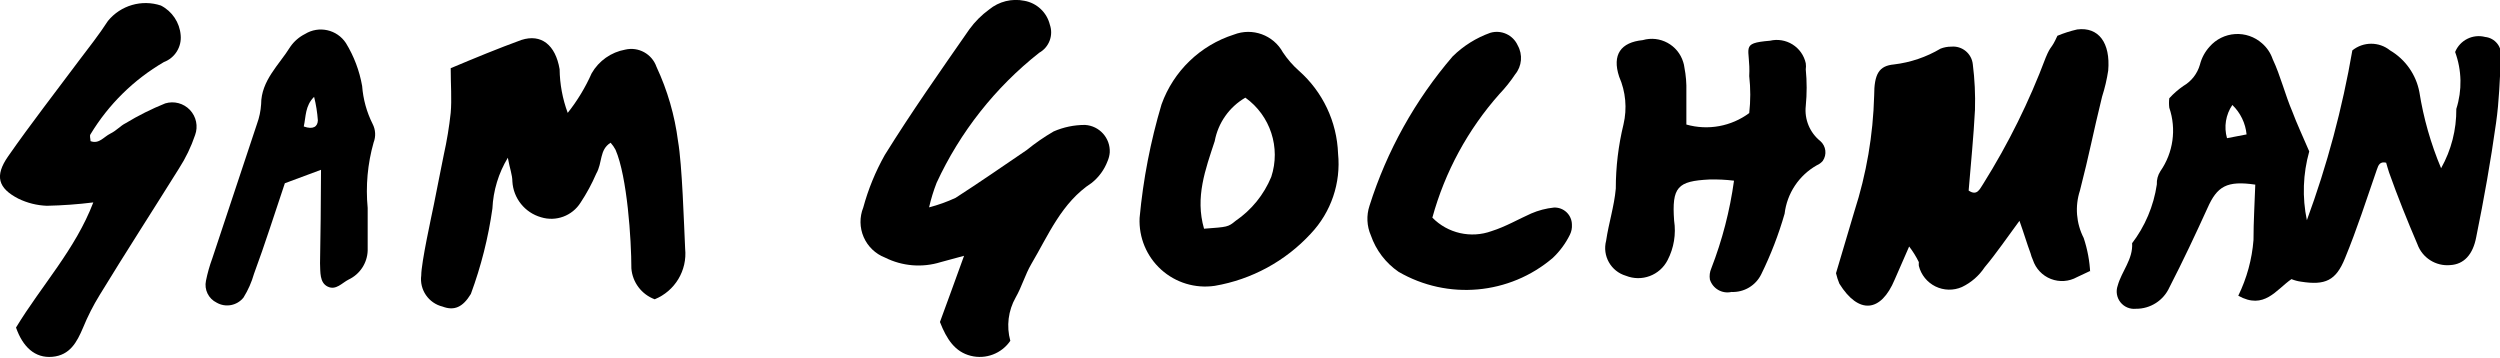
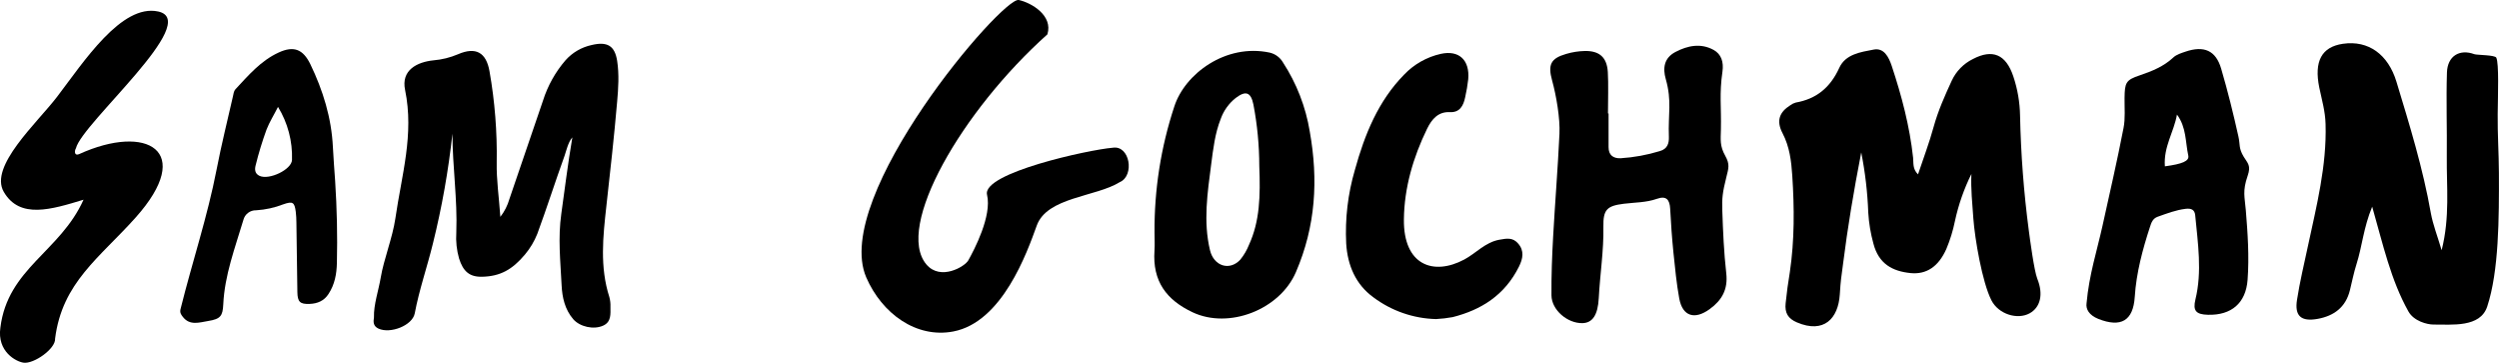
- <svg xmlns="http://www.w3.org/2000/svg" id="Layer_1" data-name="Layer 1" viewBox="0 0 126.47 18.06">
-   <path d="M28.72,5.57a9.29,9.29,0,0,0,1.21-2,2.46,2.46,0,0,1,1.7-1.2,1.35,1.35,0,0,1,1.58.87A12.68,12.68,0,0,1,34.3,7c.21,1.19.3,4.21.36,5.44A2.49,2.49,0,0,1,33.12,15a1.82,1.82,0,0,1-1.18-1.56c0-1.45-.21-4.64-.8-6a1.78,1.78,0,0,0-.25-.36c-.58.36-.4,1-.73,1.57a9.37,9.37,0,0,1-.79,1.46,1.75,1.75,0,0,1-2,.74,2,2,0,0,1-1.45-1.81c0-.33-.13-.65-.23-1.2a5.44,5.44,0,0,0-.78,2.57,20.89,20.89,0,0,1-1.09,4.32c-.41.68-.85.86-1.43.64a1.43,1.43,0,0,1-1.08-1.58c0-.64.52-3,.64-3.59.16-.84.34-1.68.5-2.51a19.12,19.12,0,0,0,.35-2.12c.06-.7,0-1.42,0-2.26,1.26-.53,2.4-1,3.58-1.43,1-.32,1.72.25,1.93,1.48A6.58,6.58,0,0,0,28.72,5.57Z" transform="translate(0 0.14)" />
-   <path d="M16.24,8.45l-1.83.68c-.52,1.54-1,3.07-1.56,4.58a4.77,4.77,0,0,1-.53,1.2,1.06,1.06,0,0,1-1.36.26,1,1,0,0,1-.54-1.11,7.62,7.62,0,0,1,.32-1.13L13,6.13a3.57,3.57,0,0,0,.21-1c0-1.2.92-2,1.48-2.91a2,2,0,0,1,.74-.64,1.52,1.52,0,0,1,2.07.46,6.21,6.21,0,0,1,.82,2.17,5.14,5.14,0,0,0,.53,1.92,1.14,1.14,0,0,1,.05.94,9,9,0,0,0-.3,3.31c0,.72,0,1.44,0,2.16A1.68,1.68,0,0,1,17.64,14c-.34.17-.64.56-1.06.36s-.37-.74-.39-1.18C16.22,11.72,16.23,10.23,16.24,8.45Zm-.87-2.19c.48.17.7,0,.71-.31a6.86,6.86,0,0,0-.19-1.19c-.46.45-.41,1-.52,1.48Z" transform="translate(0 0.14)" />
-   <path d="M107.84,12.19a6.47,6.47,0,0,0,1.27-3,1.13,1.13,0,0,1,.18-.67,3.59,3.59,0,0,0,.45-3.21,1.93,1.93,0,0,1,0-.48,4.21,4.21,0,0,1,.71-.62,1.82,1.82,0,0,0,.84-1.08,2.13,2.13,0,0,1,.49-.91,1.87,1.87,0,0,1,2.65-.17,1.84,1.84,0,0,1,.54.8c.4.85.62,1.78,1,2.67.22.59.49,1.16.85,2A7.32,7.32,0,0,0,116.7,11,48.91,48.91,0,0,0,119,2.41a1.52,1.52,0,0,1,1.91,0,3.12,3.12,0,0,1,1.48,2.1,16.7,16.7,0,0,0,1.1,3.86,6,6,0,0,0,.77-3,4.44,4.44,0,0,0-.06-2.88,1.29,1.29,0,0,1,1.52-.76.9.9,0,0,1,.8,1h0c-.06,1.12-.09,2.24-.25,3.35-.27,1.93-.61,3.84-1,5.76-.17.92-.64,1.39-1.31,1.43a1.61,1.61,0,0,1-1.67-1.06c-.51-1.19-1-2.41-1.43-3.62-.06-.17-.1-.34-.15-.5-.31-.07-.39.11-.47.35-.52,1.5-1,3-1.61,4.48-.46,1.14-1,1.38-2.22,1.19a2,2,0,0,1-.49-.13c-.78.54-1.38,1.57-2.69.84A7.8,7.8,0,0,0,114,12c0-.94.06-1.88.09-2.8-1.44-.21-1.93.08-2.42,1.19-.61,1.34-1.24,2.68-1.92,4a1.84,1.84,0,0,1-1.7,1.09.88.88,0,0,1-.92-1.17c.2-.73.78-1.33.73-2.15Zm5.81-5.53a2.39,2.39,0,0,0-.72-1.49,2,2,0,0,0-.27,1.68Z" transform="translate(0 0.14)" />
-   <path d="M105.73,13.57l-.66.31a1.55,1.55,0,0,1-2.23-.87,2,2,0,0,1-.12-.34c-.18-.48-.33-1-.56-1.64-.63.85-1.17,1.65-1.76,2.35a2.86,2.86,0,0,1-1.15,1,1.59,1.59,0,0,1-2.18-1.07,1.05,1.05,0,0,1,0-.19,4.54,4.54,0,0,0-.49-.79L95.85,14c-.7,1.68-1.83,1.77-2.8.21a3.27,3.27,0,0,1-.17-.53c.29-1,.62-2.06.93-3.13a20.87,20.87,0,0,0,1-5.85c0-1.11.25-1.51,1-1.58a6,6,0,0,0,2.36-.8,1.47,1.47,0,0,1,.54-.1,1,1,0,0,1,1.09.89,14.9,14.9,0,0,1,.11,2.31c-.07,1.37-.21,2.73-.32,4.08.44.3.57-.1.75-.36a35.62,35.62,0,0,0,3.15-6.37c.28-.67.26-.37.59-1.1a6.12,6.12,0,0,1,1-.32c1.08-.14,1.69.67,1.57,2.08a8.44,8.44,0,0,1-.31,1.32c-.47,1.91-.63,2.85-1.12,4.75a3.13,3.13,0,0,0,.19,2.4,6.59,6.59,0,0,1,.33,1.77Z" transform="translate(0 0.14)" />
-   <path d="M47,10.35a7.92,7.92,0,0,0,1.34-.48c1.21-.78,2.41-1.61,3.6-2.42a10.61,10.61,0,0,1,1.36-.94,3.94,3.94,0,0,1,1.59-.33,1.33,1.33,0,0,1,1.25,1.39,1.36,1.36,0,0,1-.11.44,2.57,2.57,0,0,1-.8,1.1c-1.53,1-2.19,2.64-3.06,4.11-.31.53-.48,1.15-.79,1.69a2.88,2.88,0,0,0-.27,2.19,1.87,1.87,0,0,1-2,.76c-.8-.2-1.22-.84-1.56-1.71.36-1,.74-2,1.22-3.35l-1.18.32a3.78,3.78,0,0,1-2.82-.23,1.94,1.94,0,0,1-1.1-2.53v0a11.63,11.63,0,0,1,1.09-2.66c1.36-2.19,2.82-4.26,4.28-6.36a4.52,4.52,0,0,1,1-1A2.13,2.13,0,0,1,51.82-.1a1.62,1.62,0,0,1,1.29,1.21,1.18,1.18,0,0,1-.54,1.42,18,18,0,0,0-5.19,6.58A8.81,8.81,0,0,0,47,10.35Z" transform="translate(0 0.14)" />
-   <path d="M.81,16.43c1.3-2.14,3-3.95,3.91-6.33a23,23,0,0,1-2.35.17A3.6,3.6,0,0,1,.93,9.91C-.1,9.38-.28,8.76.41,7.77,1.56,6.12,2.8,4.53,4,2.92c.49-.65,1-1.29,1.46-2A2.46,2.46,0,0,1,8.14.14a1.85,1.85,0,0,1,1,1.5A1.32,1.32,0,0,1,8.29,3,10.54,10.54,0,0,0,4.58,6.65c-.06.08,0,.22,0,.35.43.16.66-.21,1-.38s.5-.39.78-.53a13.83,13.83,0,0,1,2-1,1.23,1.23,0,0,1,1.51,1.6,7.62,7.62,0,0,1-.82,1.7c-1.33,2.13-2.7,4.25-4,6.38a11.4,11.4,0,0,0-.85,1.67c-.31.73-.66,1.39-1.55,1.47S1.15,17.4.81,16.43Z" transform="translate(0 0.14)" />
-   <path d="M88.49,5.58a8.35,8.35,0,0,0,0-1.87c.08-1.45-.51-1.66,1.05-1.79a1.5,1.5,0,0,1,1.81,1.14,1.1,1.1,0,0,1,0,.31,9.52,9.52,0,0,1,0,1.85A2,2,0,0,0,92.09,7a.76.76,0,0,1,.12,1,.81.81,0,0,1-.3.22,3.25,3.25,0,0,0-1.63,2.45,18.6,18.6,0,0,1-1.18,3.06,1.6,1.6,0,0,1-1.51.9A.93.93,0,0,1,86.5,14a1,1,0,0,1,.07-.56A19.72,19.72,0,0,0,87.72,9a8.58,8.58,0,0,0-1.24-.06c-1.62.08-1.91.38-1.79,2.08a3.27,3.27,0,0,1-.33,2,1.67,1.67,0,0,1-2.11.79,1.46,1.46,0,0,1-1-1.77c.13-.89.41-1.74.49-2.64a13.7,13.7,0,0,1,.39-3.25,3.83,3.83,0,0,0-.22-2.41c-.37-1.12.09-1.74,1.19-1.85A1.66,1.66,0,0,1,85.15,3a1.31,1.31,0,0,1,.06.27,5.53,5.53,0,0,1,.1,1.22c0,.52,0,1.09,0,1.67A3.66,3.66,0,0,0,88.49,5.58Z" transform="translate(0 0.14)" />
-   <path d="M67.69,7.63a5.14,5.14,0,0,1-1.38,4.05,8.57,8.57,0,0,1-4.86,2.64,3.32,3.32,0,0,1-3.8-3.44,29.7,29.7,0,0,1,1.11-5.74,5.74,5.74,0,0,1,3.66-3.53,2,2,0,0,1,2.48.9,4.79,4.79,0,0,0,.81.93A5.87,5.87,0,0,1,67.69,7.63ZM63,4.8A3.22,3.22,0,0,0,61.45,7c-.47,1.43-1,2.84-.54,4.43,1.2-.09,1.21-.08,1.6-.4a5,5,0,0,0,1.8-2.22A3.56,3.56,0,0,0,63,4.8Z" transform="translate(0 0.14)" />
-   <path d="M72.46,10.87a2.84,2.84,0,0,0,3,.68c.7-.22,1.37-.61,2-.89a3.91,3.91,0,0,1,1.15-.3.87.87,0,0,1,.91.86,1,1,0,0,1-.1.51,4.11,4.11,0,0,1-.87,1.18,6.78,6.78,0,0,1-7.8.7,3.7,3.7,0,0,1-1.4-1.84,2.1,2.1,0,0,1-.07-1.5,21.58,21.58,0,0,1,4.21-7.56,5.21,5.21,0,0,1,1.9-1.19,1.16,1.16,0,0,1,1.39.64,1.3,1.3,0,0,1-.13,1.46,7.31,7.31,0,0,1-.8,1A15.67,15.67,0,0,0,72.46,10.87Z" transform="translate(0 0.14)" />
+ <svg xmlns="http://www.w3.org/2000/svg" viewBox="0 0 1187.34 172.3">
+   <g id="Layer_2" data-name="Layer 2">
+     <g id="Layer_1-2" data-name="Layer 1">
+       <path d="M1156.23,154.14c-3.07,0-9.36-1.63-11.93-6.23-8.37-14.95-12-31.55-17.21-49.75-4.14,10-4.77,18.86-7.42,27.17-1.3,4.1-2.14,8.35-3.17,12.53-2,8.1-7.6,12.2-15.37,13.59s-11-1.33-9.75-9.09c1.32-8.53,3.36-16.94,5.16-25.39,4.11-19.17,9-38.22,8.4-58.08-.17-6.08-1.71-11.21-3-17.35-2.52-12.41,1.1-19.26,11.23-20.74,12.18-1.78,21.51,5.1,25.44,18,6.27,20.61,12.62,41.21,16.37,62.51,1,5.42,3.06,10.64,5.11,17.53,4-15.81,2.3-30.16,2.45-44.39.15-13.32-.35-26.65.07-40,.24-7.86,6-11.31,13-8.72,1.24.46,9.83.34,10.45,1.67,1.32,2.81.77,17.56.66,26.86s.54,18.51.58,27.87c.09,21.37,0,46.69-5.55,63.44C1178.42,155.72,1164.9,154.06,1156.23,154.14Z" />
+       <path d="M237.73,103a25.09,25.09,0,0,0,4.32-8.53q8-23.36,15.95-46.7a54.54,54.54,0,0,1,10.7-19.16,23.18,23.18,0,0,1,12.39-7.22c7.49-1.79,11,.36,12.13,7.47,1,6.47.57,13,0,19.45-1.42,16.55-3.28,33.07-5.12,49.59-1.61,14.47-3.18,28.91,1.43,43.21a15.57,15.57,0,0,1,.51,4.63c0,3.33.47,7.07-3.37,8.87-4.58,2.14-11.19.57-14.3-3-4-4.66-5.25-10.36-5.53-16.06-.57-11.66-1.79-22.42-.14-34.11,1.54-11,3.16-24,5.24-36.19-2,2.21-3,6.75-3.65,8.58-4.78,13.26-8.14,24-13,37.23a36.06,36.06,0,0,1-5.84,9.79c-6.11,7.27-11.79,10.37-20.32,10.59-6.17.16-9.09-2.65-11-8.62a36.17,36.17,0,0,1-1.33-12.35c.6-15.72-1.81-31.32-1.84-47a391.73,391.73,0,0,1-9.26,52.14c-2.71,11.1-6.52,21.94-8.64,33.21-1.08,5.77-11.59,9.84-17.23,7.25-2.55-1.17-2.5-3.26-2.15-5.33-.17-6.17,2.16-12.62,3.24-19.05,1.41-8.45,5.59-18.82,6.91-27.83,3-20.77,9-40,4.64-61.12-2-9.51,5.79-13.28,13.45-14.08a37.87,37.87,0,0,0,11.66-2.88c8.52-3.7,13.43-.86,15,8.08A226.94,226.94,0,0,1,236,77.22C235.85,85.49,237.08,93.62,237.73,103Z" />
+       <path d="M936.66,82.63A95.85,95.85,0,0,0,928.84,105a70.2,70.2,0,0,1-4.07,13.21c-3.78,8.54-9.58,12.23-17,11.49-8.57-.87-15.14-4.32-17.66-14A71.22,71.22,0,0,1,887.66,101a180.39,180.39,0,0,0-3.34-28.61c-3.66,18.86-6.47,35.72-8.61,52.73-1,7.9-1.06,6.83-1.58,14.77-.74,11.4-7.54,18.67-20.33,13.24-4.26-1.81-5.9-4.51-5.39-9.18.86-7.92.83-6.92,2-14.79,2.24-15.19,2.14-30.4,1.15-45.69-.46-7-1.27-13.77-4.62-20.19-3.07-5.86-1.57-10,3.72-13.32a7.61,7.61,0,0,1,2.56-1.25c9.68-1.7,16.35-7,20.67-16.5,3-6.55,10.24-7.48,16.34-8.66,4.86-.94,7.15,3.46,8.58,7.76,4.71,14.2,8.53,28.61,10.15,43.58.27,2.47-.35,5.31,2.34,7.92,2.59-7.77,5.36-15,7.42-22.55,2.13-7.71,5.35-14.88,8.63-22a21.55,21.55,0,0,1,10-10.21c9.35-4.91,15.73-2.25,19.23,8.24a61.81,61.81,0,0,1,3.2,18.6,495.46,495.46,0,0,0,4.17,54.67c.52,4,2.52,19,4,22.76,3.06,7.54,1.45,13.71-3.65,16.5-5.77,3.15-14.73.45-18.13-6.2-4.38-8.6-7.88-29.25-8.59-38.95C937.1,96.7,936.34,89.77,936.66,82.63Z" />
+       <path d="M159.24,86c.84,13,1.14,25.93.83,38.9-.12,5.2-1,10.16-4,14.75-2.15,3.29-5.26,4.53-8.91,4.69-4.64.2-5.79-1-5.87-5.61-.17-11-.29-22-.46-33a46.34,46.34,0,0,0-.3-5.14c-.6-4.55-1.41-5.13-5.95-3.54a42.68,42.68,0,0,1-12.82,2.82,6.11,6.11,0,0,0-6.16,4.7c-3.93,13.16-8.88,26.1-9.52,40-.26,5.5-1.32,6.93-7.1,7.87-4.17.67-8.81,2.39-12.15-2-.87-1.14-1.51-2-1-3.86,5.5-22.12,12.79-43.82,17.11-66.21,2.23-11.56,5.1-23,7.71-34.49.27-1.19.41-2.62,1.19-3.46,6.14-6.57,12-13.55,20.57-17.48,7.22-3.33,11.57-1.5,15,5.46C153.46,42.9,157.51,56,158.17,69.88,158.43,75.27,158.88,80.64,159.24,86ZM132.09,50.77c-1.93,3.83-4.07,7.2-5.47,10.81a164.67,164.67,0,0,0-5.14,16.86c-.5,1.86-.53,4,1.84,5.09,4.58,2.11,15.28-3,15.42-7.59A45.32,45.32,0,0,0,132.09,50.77Z" />
+       <path d="M991.37,144.11c1.22-13.71,5-25.14,7.57-36.81,3.41-15.48,7-30.94,10-46.49.92-4.63.42-9.53.49-14.3.1-7.25.59-8.52,7.26-10.74,5.88-2,11.36-4.21,15.92-8.48,1.47-1.38,3.73-2.06,5.74-2.75,8.81-3,14.46-.6,17,8.13,3.13,10.62,5.78,21.39,8.19,32.19.89,4,0,5.41,2.52,9.61,1.87,3.06,3.57,4.13,1.85,9.06-2.53,7.29-1.37,10.08-.87,16.24.91,11,1.67,22.08.85,33.13s-7.69,16.9-18.85,16.6c-5.67-.15-7.23-1.94-5.94-7.26,3.25-13.36,1.16-26.69-.1-40-.26-2.75-2-3.36-4.55-3.06-4.65.55-8.94,2.23-13.28,3.76-2.3.81-3,2.73-3.66,4.82-3.54,10.84-6.49,21.8-7.23,33.22s-6.59,14.7-17.29,10.49C992.48,149.66,991,146.76,991.37,144.11ZM1028.59,79c8.29-1.12,11.69-2.49,11.12-5.13-1.41-6.44-.85-13.41-5.38-19.45C1032.94,62.58,1027.88,69.69,1028.59,79Z" />
+       <path d="M764.27,53.88c0,5.32,0,10.65,0,16,0,3.72,2.12,5.42,5.74,5.28a81,81,0,0,0,18.58-3.39c3.63-1,4.47-3.65,4.34-6.9-.42-10.6,1.52-16.81-1.48-27.32-1.48-5.2-.85-10,4.6-12.87,5.86-3.08,12.08-4.26,18.07-1,3.72,2,4.92,5.8,4.26,10.34-1.54,10.59-.49,16.81-.73,27.45-.11,4.88-.58,7.82,2.05,12.51,2.28,4.08,1.6,5.89.54,10.14-1.83,7.31-2.13,10.05-1.93,15.88.34,9.94.76,19.92,1.88,29.79.87,7.6-2,12.75-7.85,17-7.14,5.21-12.92,3.48-14.48-5-1.32-7.18-2-14.49-2.76-21.76-.7-6.95-1.2-13.92-1.56-20.89-.22-4.33-1.86-6.28-6.27-4.72-5.11,1.81-10.47,1.7-15.74,2.35-8,1-9.87,2.73-9.72,10.91.21,11.37-1.6,22.56-2.19,33.85-.42,8.13-3,11.84-7.76,11.94-7.13.15-14.67-6.26-14.72-13.22-.08-9.31.28-18.63.8-27.93.9-16.26,2.24-32.49,3-48.76.36-7.34-1.53-18.23-3.48-25.29-2.1-7.58-.68-10.52,6.63-12.65a33.91,33.91,0,0,1,8.83-1.4c7-.15,10.57,3,11,10,.34,5.31.07,14.37.07,19.7Z" />
+       <path d="M548.55,110.51a186.58,186.58,0,0,1,9.39-59.91c5-15.55,24.48-30.07,45.34-25.61a9.88,9.88,0,0,1,6.31,4.69,85.37,85.37,0,0,1,12.7,32.7c4.12,23.1,2.83,45.05-6.57,66.87-7.68,17.84-31.83,27.22-49.11,19.05-12.34-5.84-19.12-14.65-18.08-29.35C548.72,116.15,548.55,113.33,548.55,110.51Zm49.77-31.75a156.65,156.65,0,0,0-2.79-29.12c-1.21-6-3.75-6.65-8.41-3.11A22.2,22.2,0,0,0,580,56.45c-2.74,6.92-3.58,14.28-4.53,21.56-1.75,13.56-3.85,27.19-.56,40.87,1.8,7.47,9.25,9.94,14.37,4.46a26.78,26.78,0,0,0,4.17-7.12C598.56,105.08,598.89,93.15,598.32,78.76Z" />
+       <path d="M682.32,151.54a51.76,51.76,0,0,1-29.89-10.41c-8.2-6-12.17-14.95-12.82-25.5a105.69,105.69,0,0,1,4.11-34.86c4.69-17,11.15-32.86,23.45-45.36a34.38,34.38,0,0,1,17.42-9.83c8.59-1.89,13.81,2.93,13,12.09a76.09,76.09,0,0,1-1.43,8.43c-.84,4.21-2.66,7.4-7.28,7.16-5.5-.29-8.59,3.28-10.85,7.92-6.56,13.46-10.84,28-11,43-.27,21.77,14,26.9,28.68,19.08,5.59-3,9.93-8.17,16.62-9.39,3.61-.66,6.48-1.16,9,1.82,3,3.45,2.23,7.2.38,10.92-6.77,13.63-18,20.58-31.5,24A61.07,61.07,0,0,1,682.32,151.54Z" />
+       <path d="M39.69,94.85c-15.35,4.66-30.31,9.32-37.9-3.73C-5.27,79,17.56,58.44,27.1,46,39.79,29.35,57.72,1.68,75.18,5.47c21,4.57-36.2,53-39.09,64.93-.89,1.47-.68,3.79,1.52,2.79,32-14.57,55.4-1.75,26.74,30.23-17,19-34.8,30.72-38.17,57.37.37,4.79-10.09,12.16-15,11.46-3.54-.5-12.65-5.24-11-16.66C3.68,127.43,28.57,119.6,39.69,94.85Z" />
+       <path d="M411.56,131.7C395,93.2,476.34-1.67,484.05,0c6.1,1.34,16.37,7.42,13.59,16.32C457.17,52.47,425,107.86,440.2,125.65c6.68,7.8,18.2,1,19.87-2,2.76-4.94,11.3-21.06,8.9-31.16-2.47-10.35,48.55-21.41,59.6-22.31,8.29-1.45,10.63,13.23,3.49,16.31-11.4,7.08-34.56,7.06-39.47,20.64-4.63,12.81-16.33,45.83-39.65,50.3C435.31,160.8,419,148.89,411.56,131.7Z" />
+     </g>
+   </g>
</svg>
